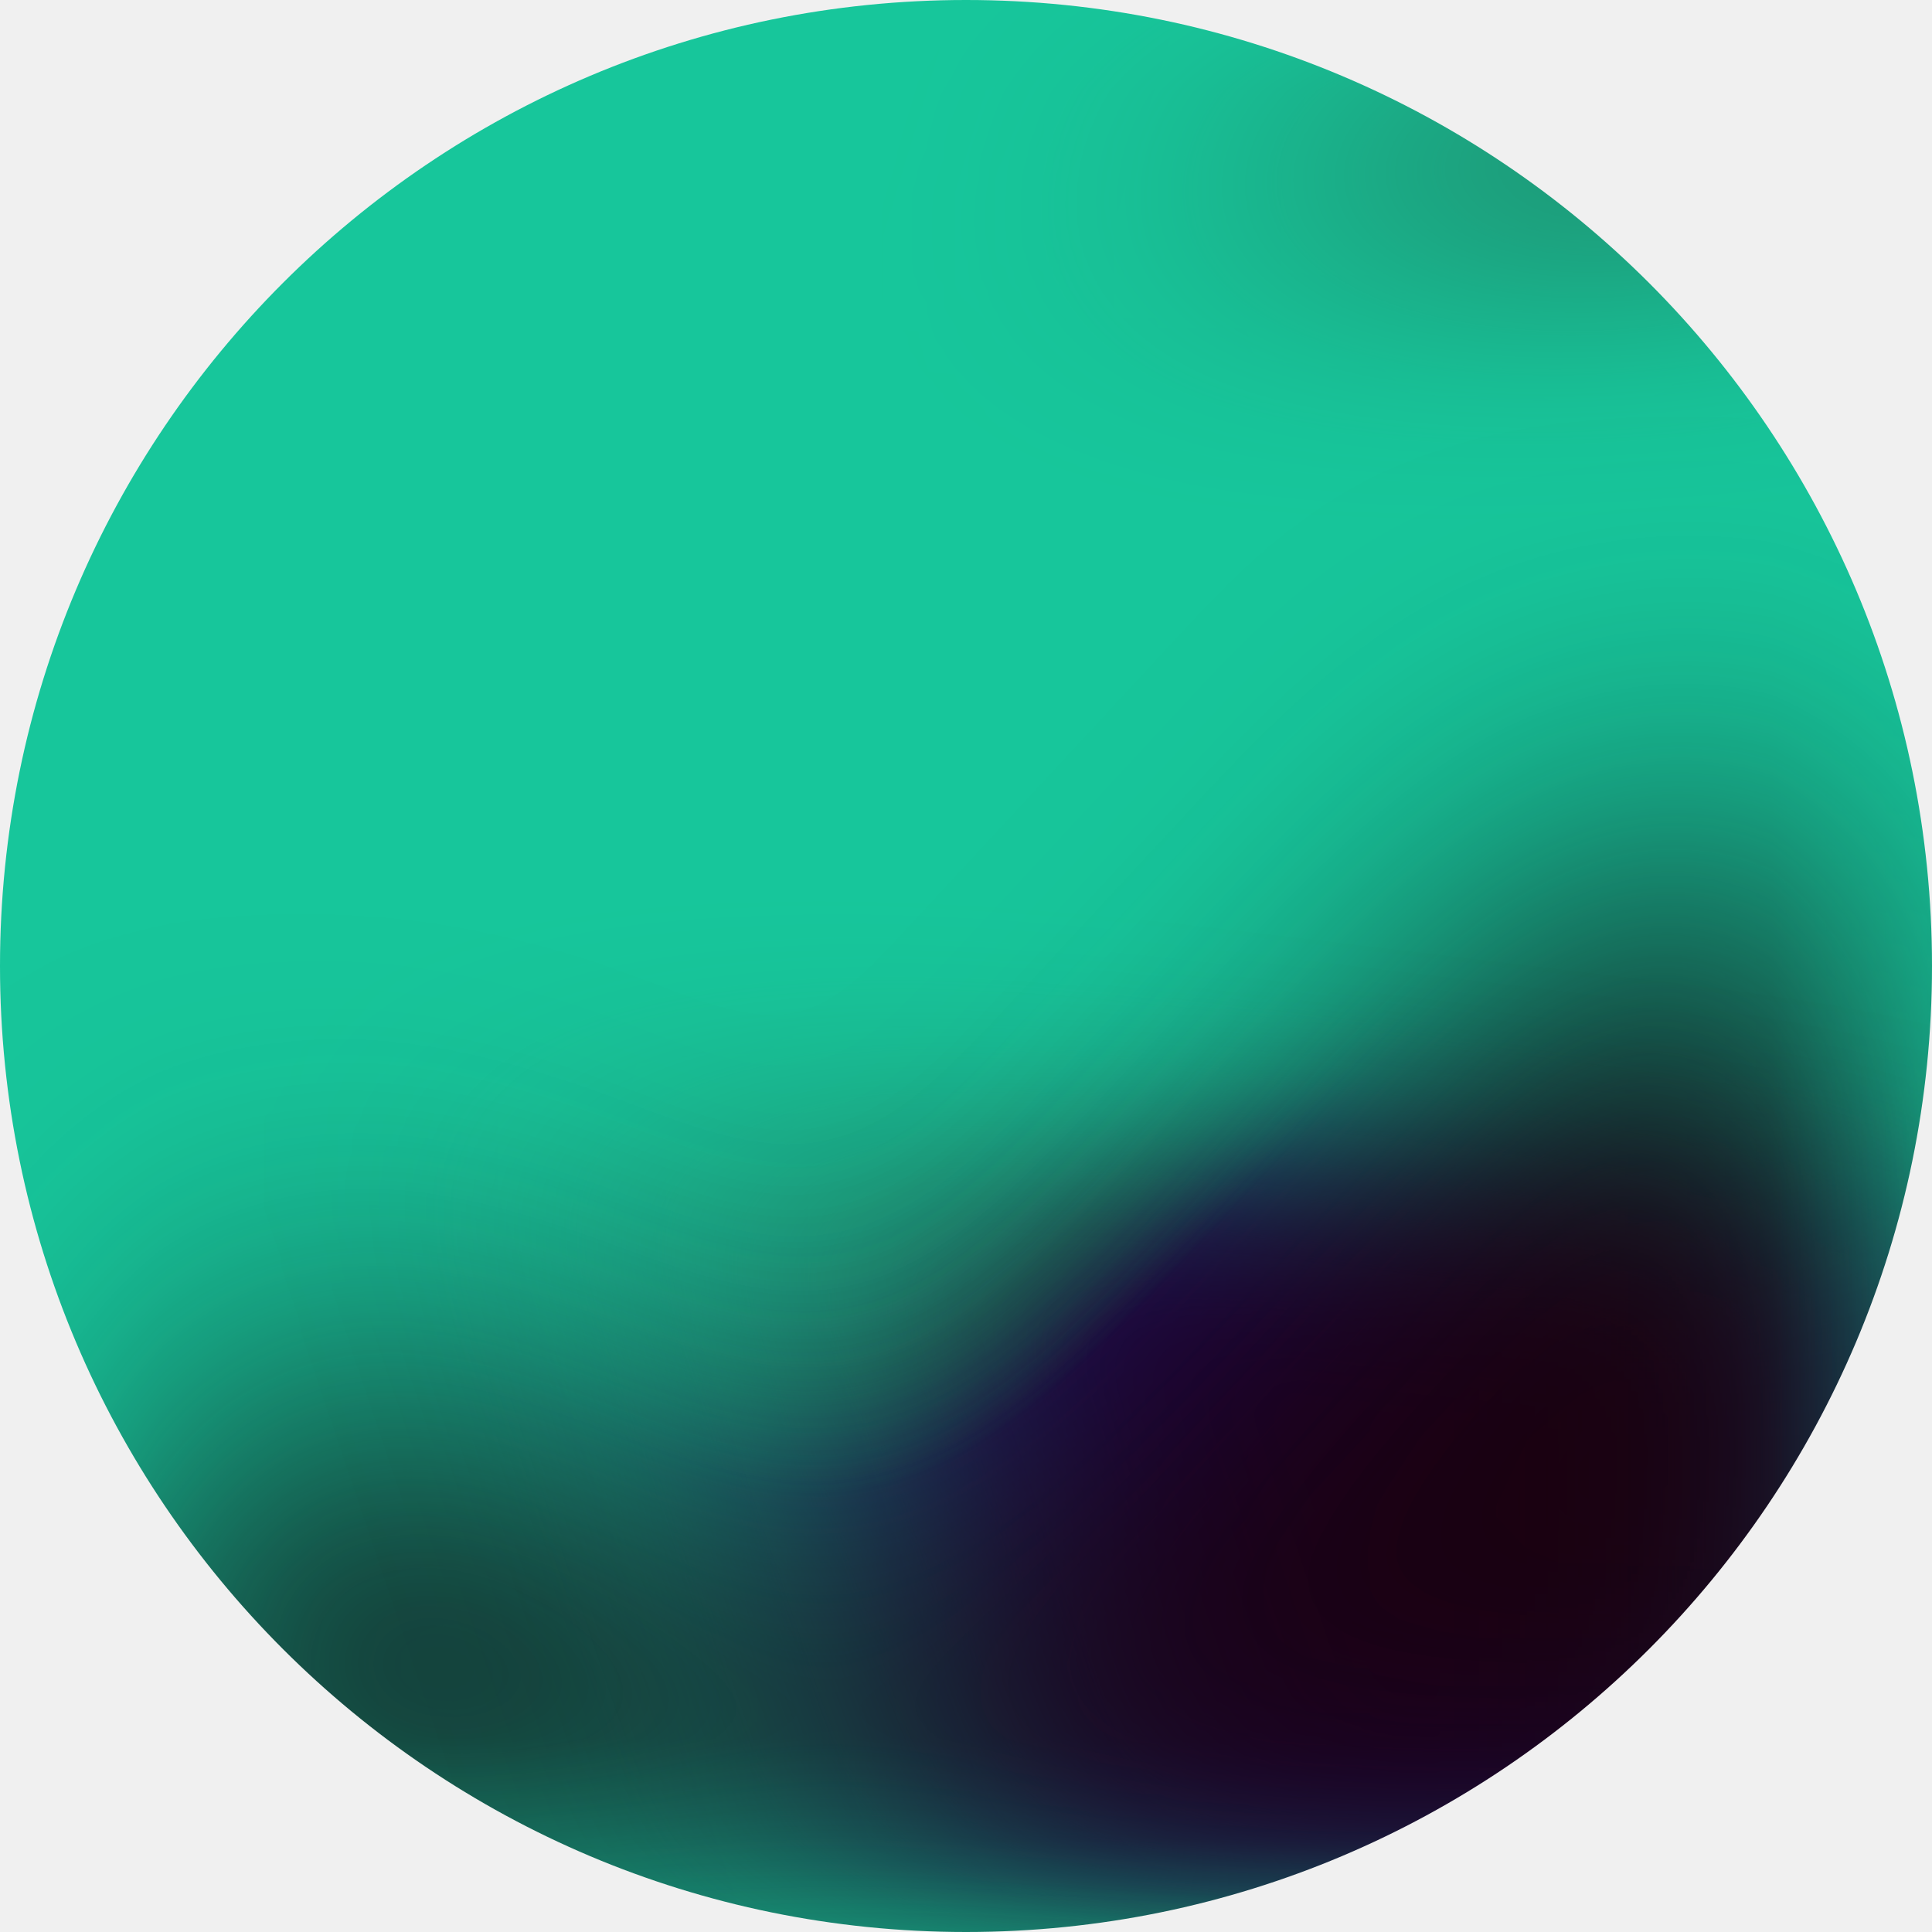
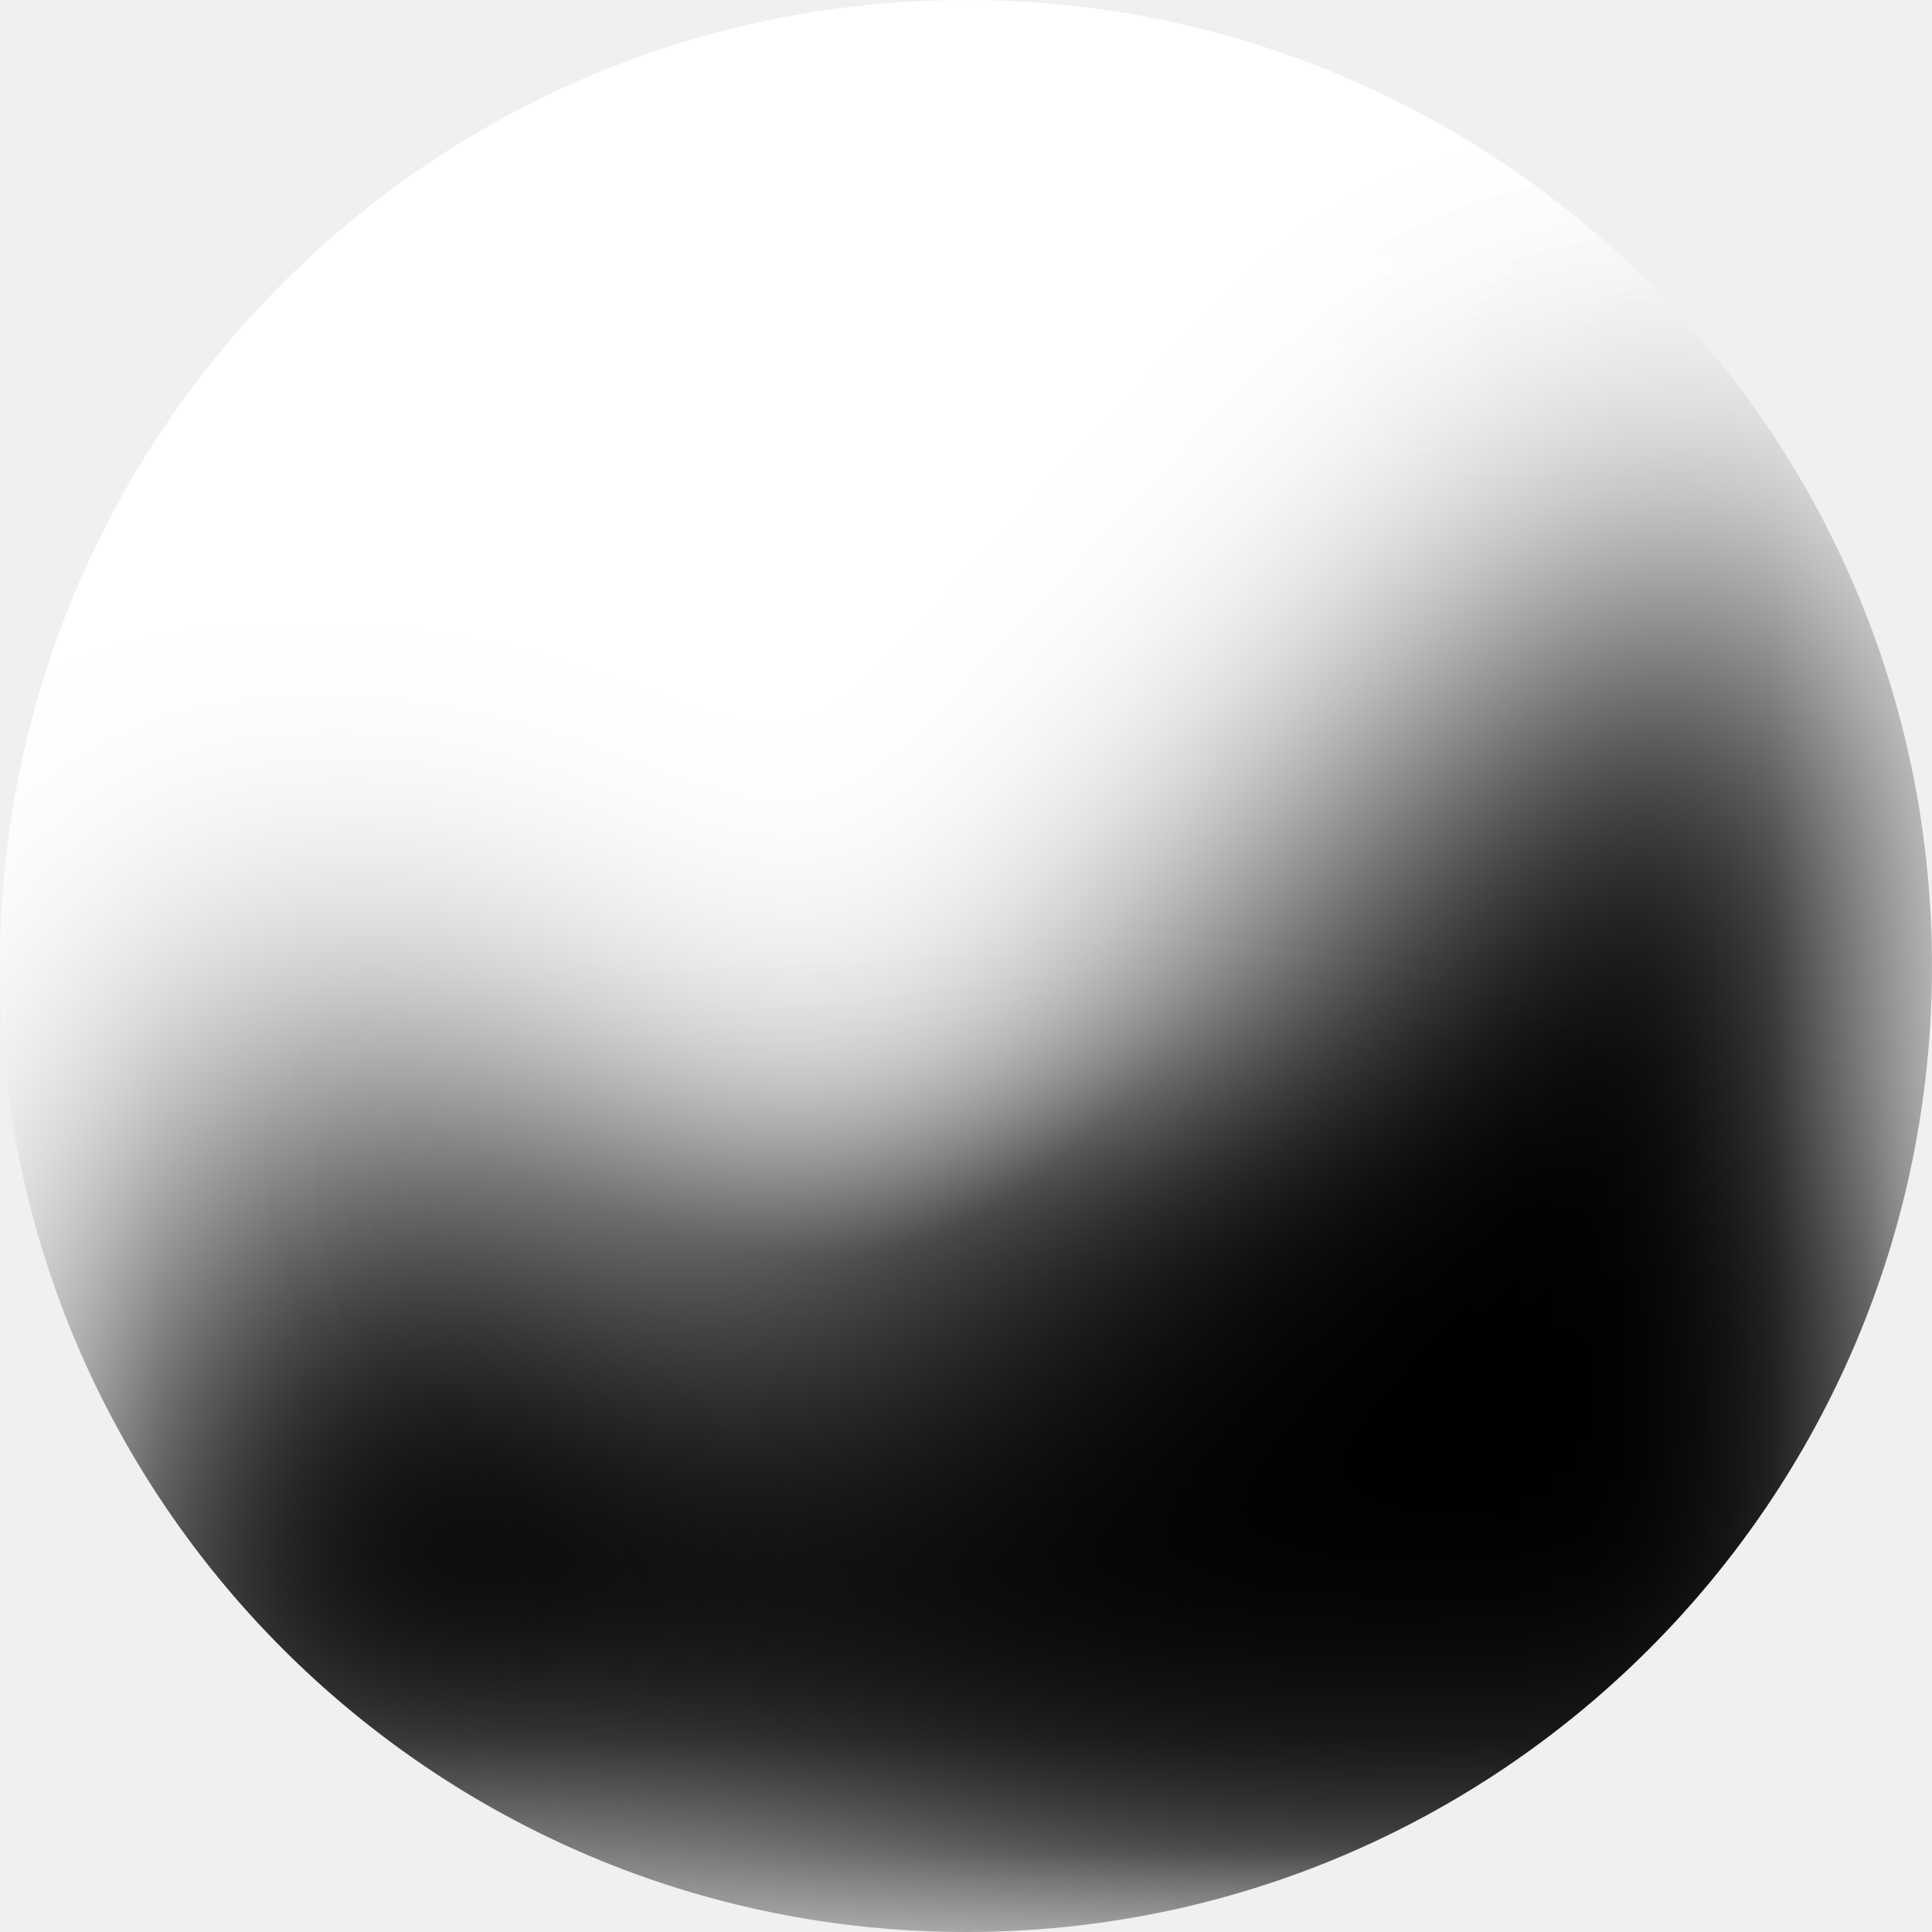
<svg xmlns="http://www.w3.org/2000/svg" fill="none" width="80" height="80">
  <mask id="a" maskUnits="userSpaceOnUse" x="0" y="0" width="80" height="80">
    <rect width="80" height="80" rx="160" fill="#FFF" />
  </mask>
  <g mask="url(#a)">
-     <path fill="#17c69b" d="M0 0h80v80H0z" />
-     <path filter="url(#b)" d="M32.414 59.35 50.376 70.5H72.5v-71H33.728L26.5 13.381l19.057 27.08L32.414 59.35z" fill="#13141a" transform="rotate(78 39.29531 46.70469) scale(1.3)" />
-     <path filter="url(#b)" d="M22.216 24 0 46.75l14.108 38.129L78 86l-3.081-59.276-22.378 4.005 12.972 20.186-23.35 27.395L22.215 24z" fill="#a90448" transform="rotate(-63 39.68407 38.68407) scale(1.3)" style="mix-blend-mode:overlay" />
+     <path fill="#fff" d="M0 0h80v80H0z" />
+     <path filter="url(#b)" d="M32.414 59.35 50.376 70.5H72.5v-71H33.728L26.5 13.381l19.057 27.08L32.414 59.35z" fill="#000" transform="rotate(78 46.70469 40.70469) scale(1.3)" />
+     <path filter="url(#b)" d="M22.216 24 0 46.75l14.108 38.129L78 86l-3.081-59.276-22.378 4.005 12.972 20.186-23.35 27.395L22.215 24z" fill="#383838" transform="rotate(-63 39.68407 38.68407) scale(1.3)" style="mix-blend-mode:overlay" />
  </g>
  <defs>
    <filter id="b" filterUnits="userSpaceOnUse" color-interpolation-filters="sRGB">
      <feFlood flood-opacity="0" result="BackgroundImageFix" />
      <feBlend in="SourceGraphic" in2="BackgroundImageFix" result="shape" />
      <feGaussianBlur stdDeviation="7" result="effect1_foregroundBlur" />
    </filter>
  </defs>
</svg>
